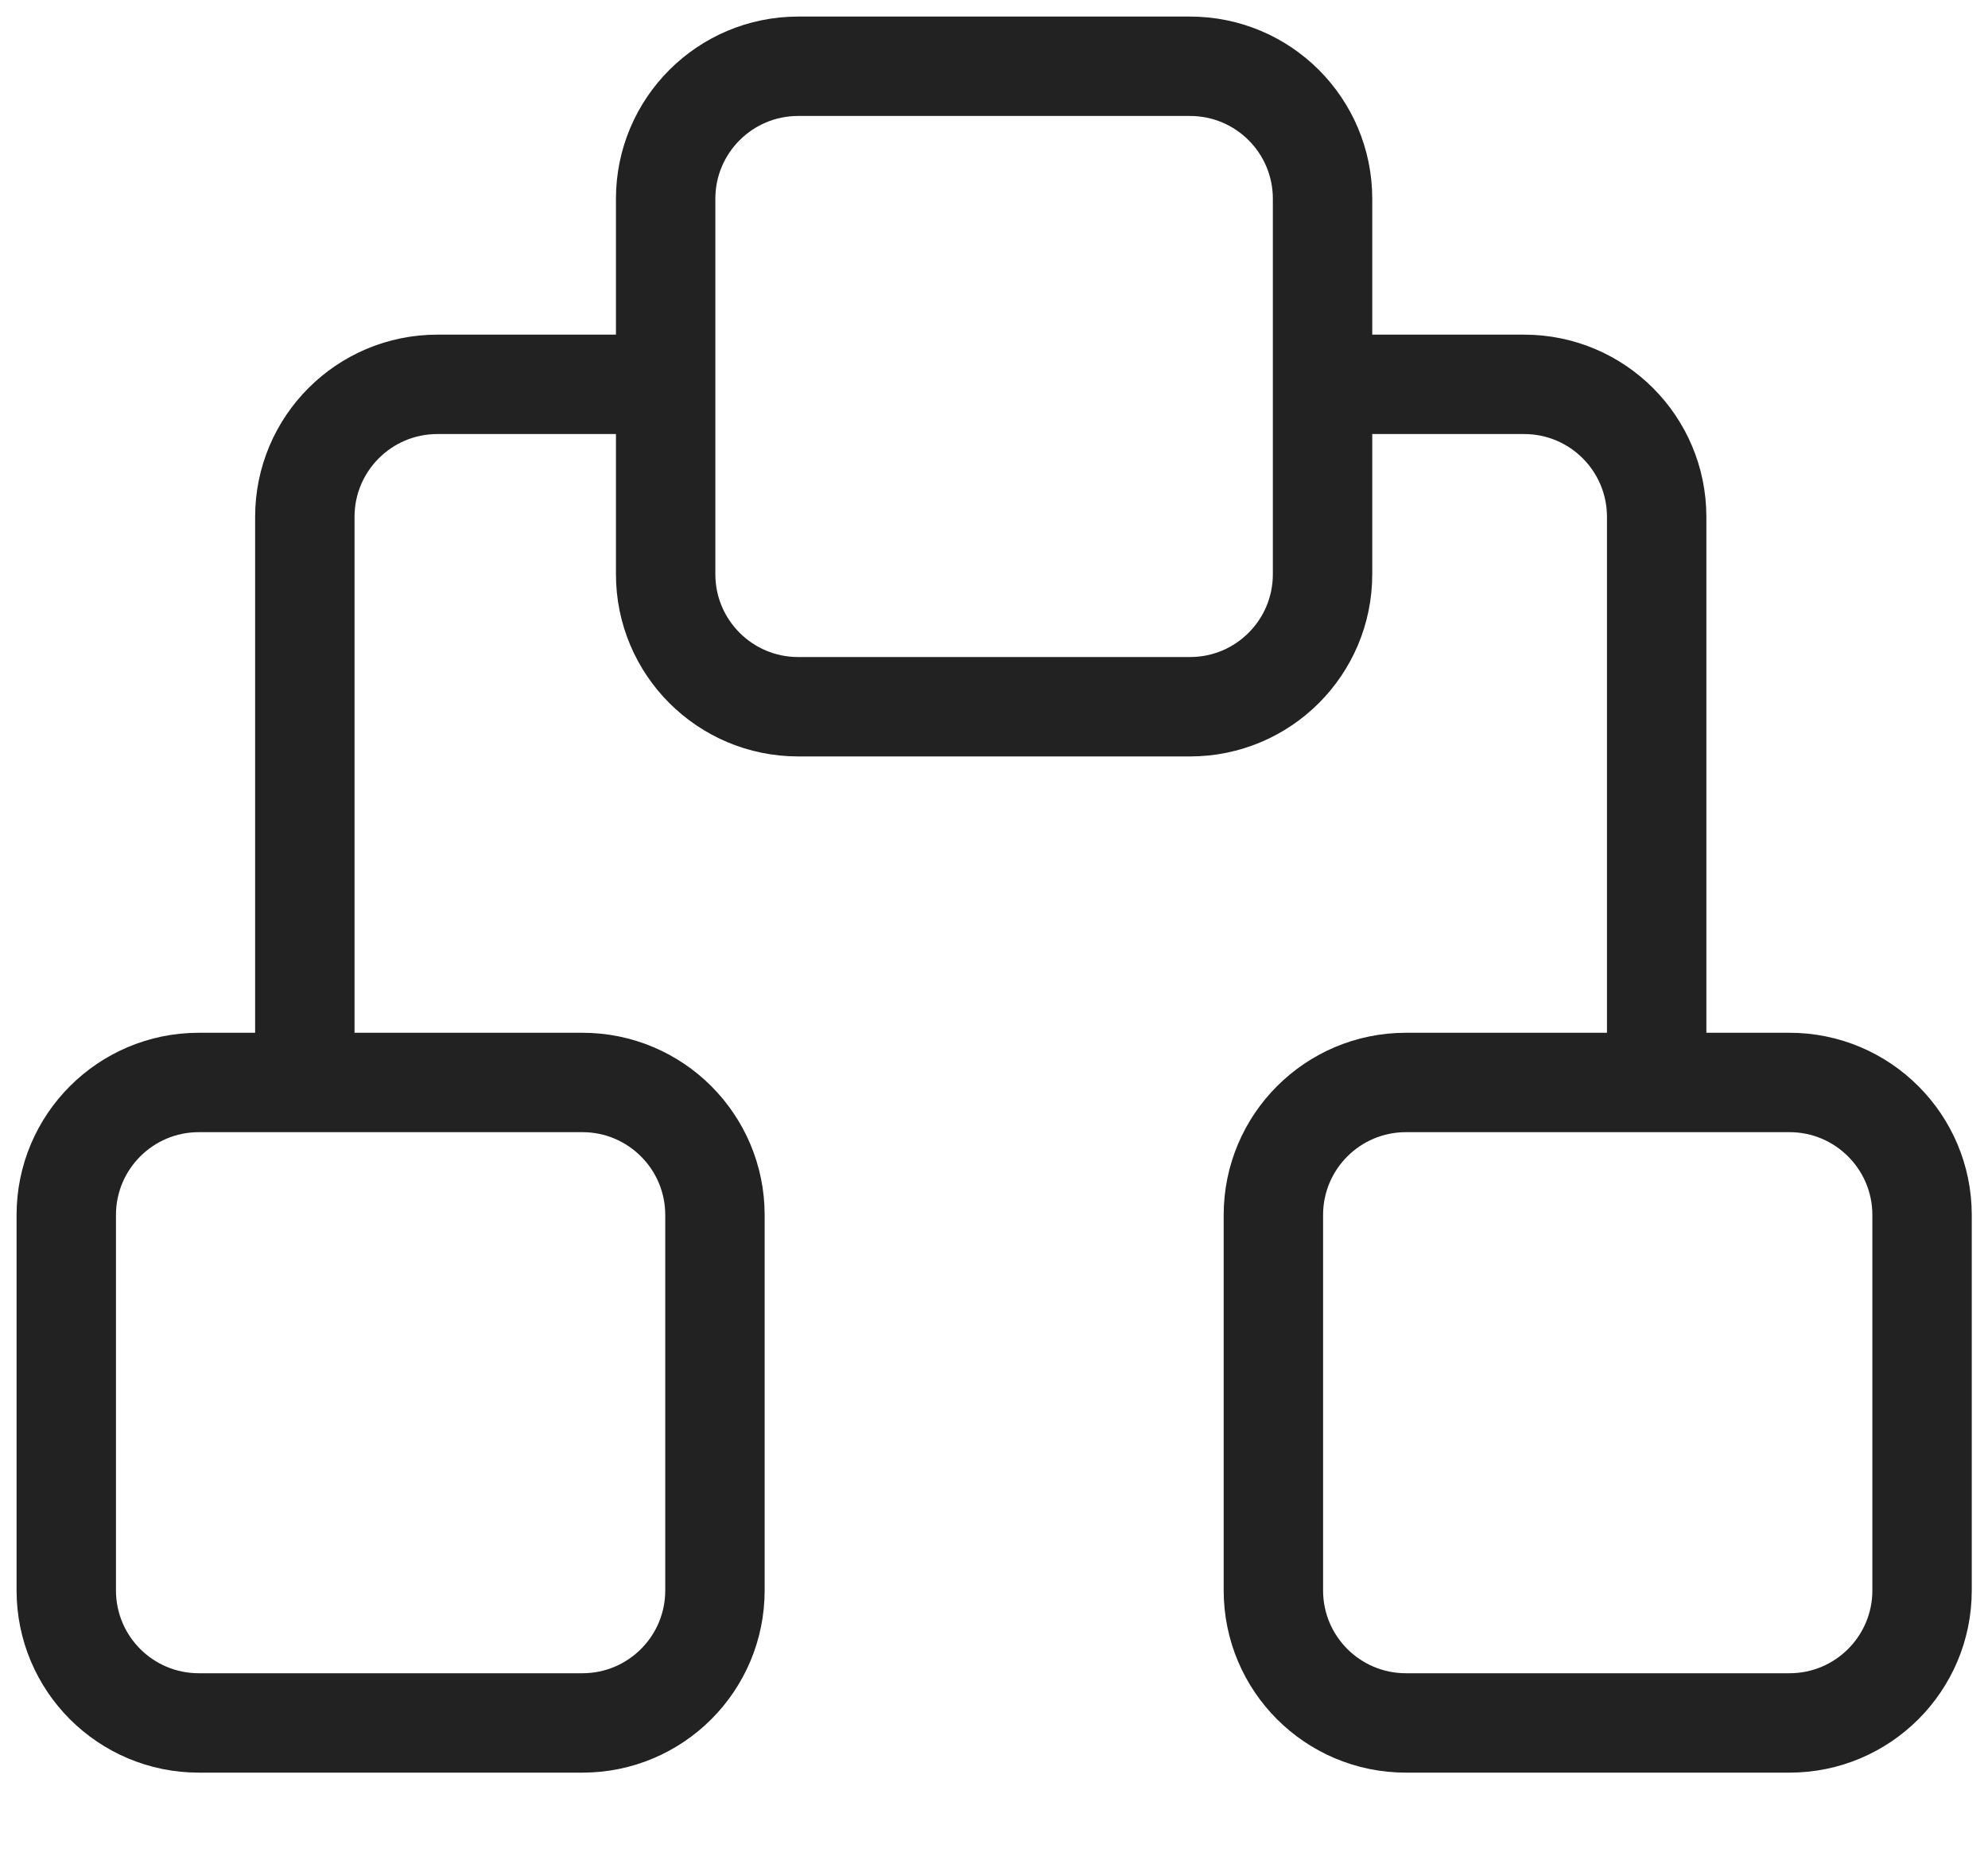
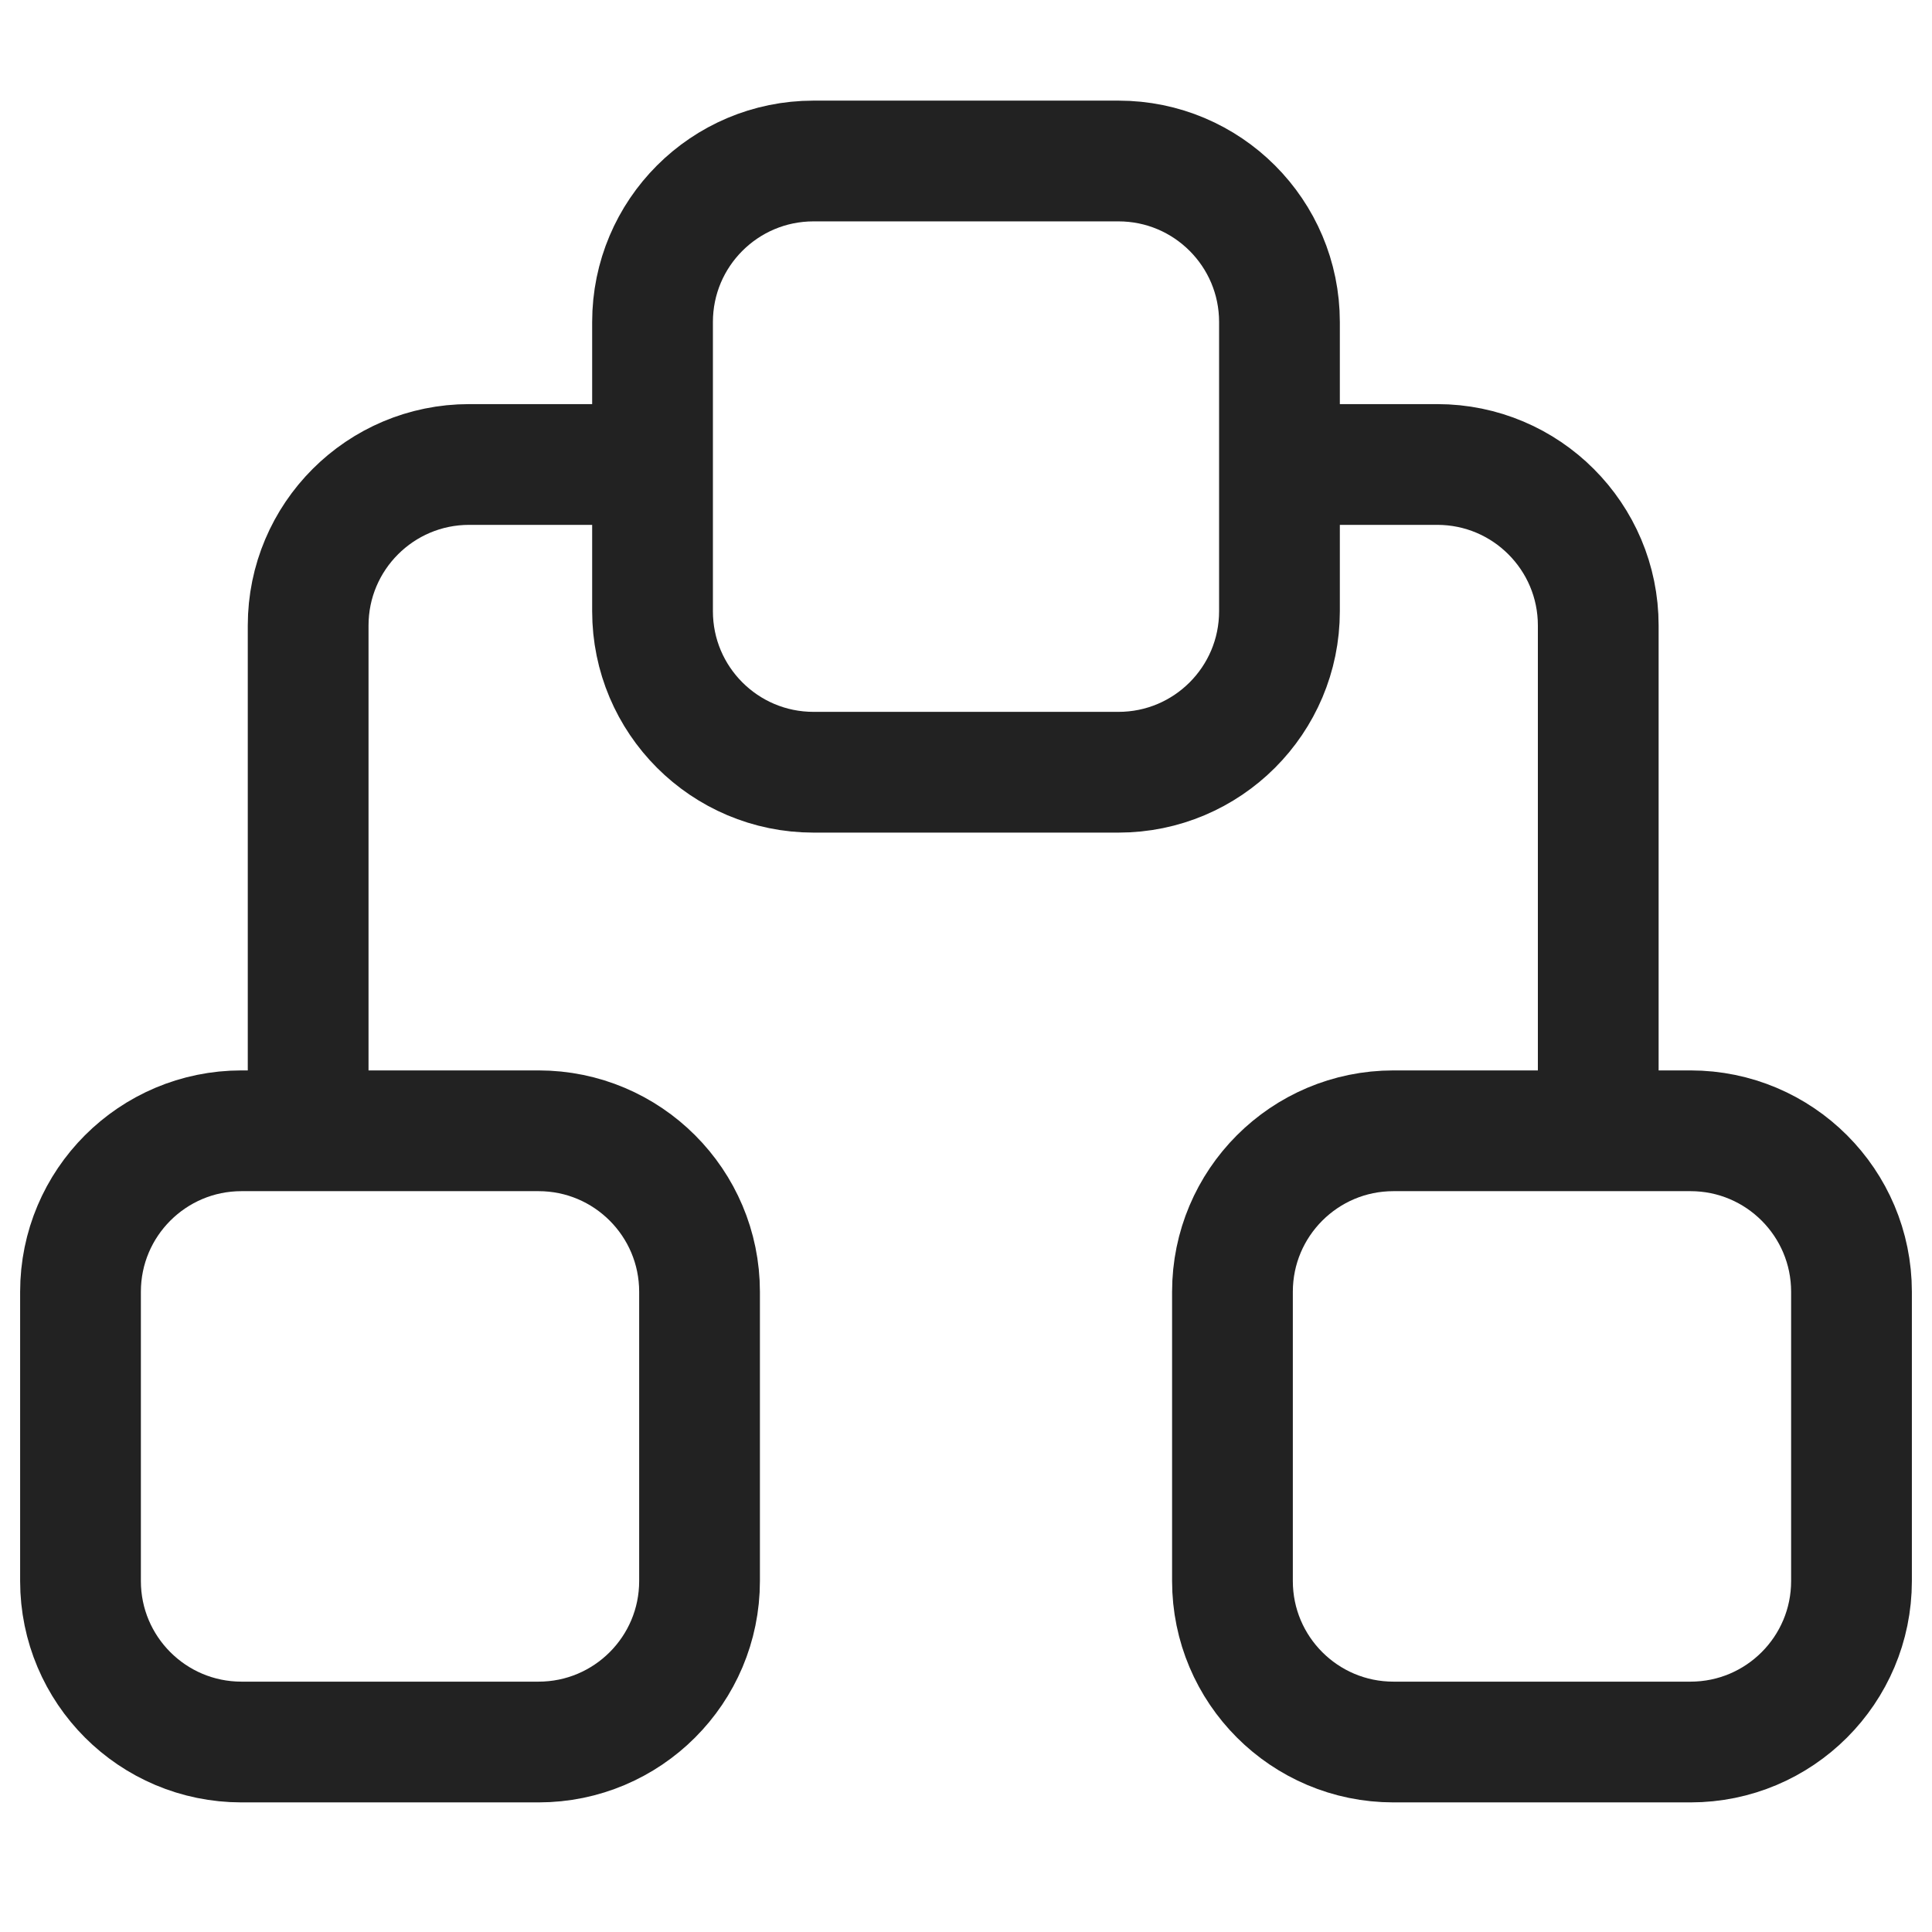
- <svg xmlns="http://www.w3.org/2000/svg" width="30" height="28" viewBox="0 0 30 28" fill="none">
-   <path d="M27.005 16.335H21.216C20.111 16.335 19.216 17.231 19.216 18.335V24C19.216 25.105 20.111 26 21.216 26H27.005C28.109 26 29.005 25.105 29.005 24V18.335C29.005 17.231 28.109 16.335 27.005 16.335Z" stroke="#222222" stroke-width="1.5" stroke-linecap="round" stroke-linejoin="round" />
-   <path d="M8.789 16.335H3C1.895 16.335 1 17.231 1 18.335V24C1 25.105 1.895 26 3 26H8.789C9.894 26 10.789 25.105 10.789 24V18.335C10.789 17.231 9.894 16.335 8.789 16.335Z" stroke="#222222" stroke-width="1.5" stroke-linecap="round" stroke-linejoin="round" />
-   <path d="M17.958 1H12.045C10.941 1 10.045 1.895 10.045 3V8.665C10.045 9.77 10.941 10.665 12.045 10.665H17.958C19.063 10.665 19.958 9.77 19.958 8.665V3C19.958 1.895 19.063 1 17.958 1Z" stroke="#222222" stroke-width="1.5" stroke-linecap="round" stroke-linejoin="round" />
-   <path d="M20.2 5.8H23C24.105 5.8 25 6.695 25 7.8V15.8" stroke="#222222" stroke-width="1.5" stroke-linecap="round" stroke-linejoin="round" />
-   <path d="M4.6 15.8V7.8C4.6 6.695 5.496 5.8 6.6 5.8H10" stroke="#222222" stroke-width="1.5" stroke-linecap="round" stroke-linejoin="round" />
+ <svg xmlns="http://www.w3.org/2000/svg" width="24" height="24" viewBox="0 0 24 24" fill="none">
+   <rect x="15.31" y="14.047" width="7.69" height="7.593" rx="2" stroke="#222222" stroke-width="1.5" stroke-linecap="round" stroke-linejoin="round" />
+   <rect x="1" y="14.047" width="7.69" height="7.593" rx="2" stroke="#222222" stroke-width="1.5" stroke-linecap="round" stroke-linejoin="round" />
+   <rect x="8.106" y="2" width="7.788" height="7.593" rx="2" stroke="#222222" stroke-width="1.5" stroke-linecap="round" stroke-linejoin="round" />
+   <path d="M16.084 5.77H17.854C18.959 5.77 19.854 6.666 19.854 7.77V13.626" stroke="#222222" stroke-width="1.5" stroke-linecap="round" stroke-linejoin="round" />
+   <path d="M3.828 13.626V7.77C3.828 6.666 4.724 5.77 5.828 5.77H8.07" stroke="#222222" stroke-width="1.5" stroke-linecap="round" stroke-linejoin="round" />
</svg>
